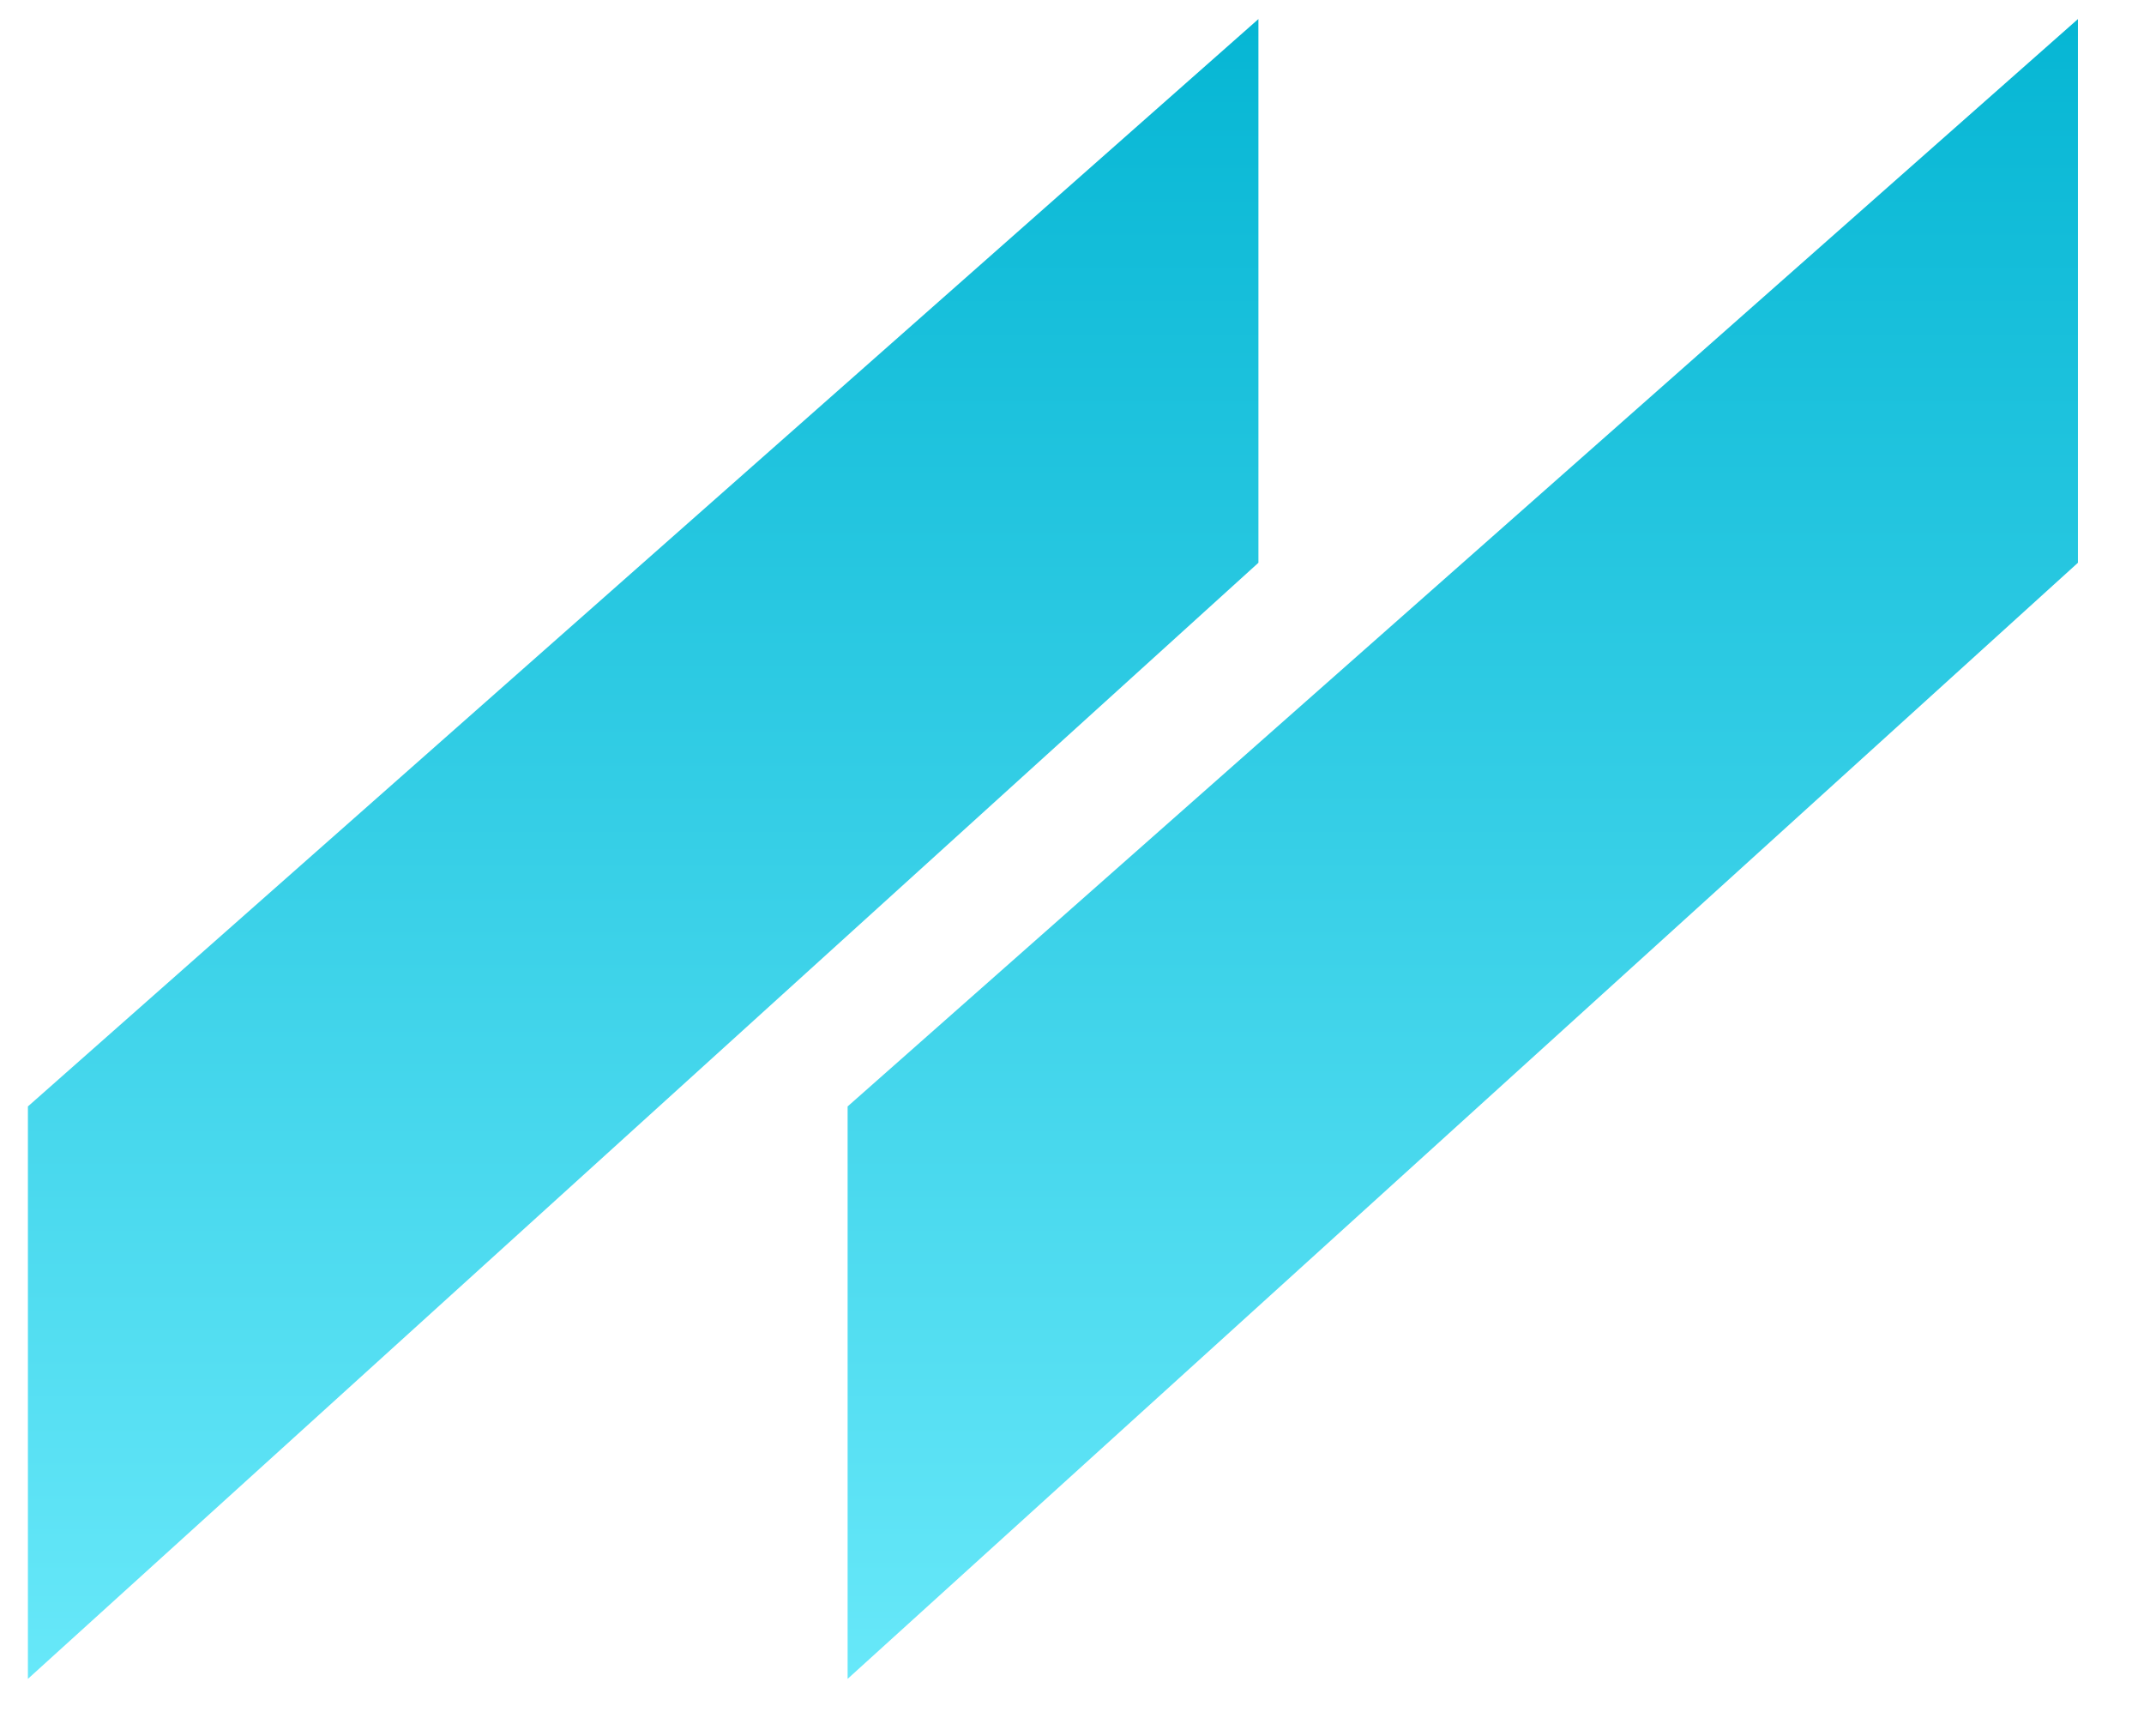
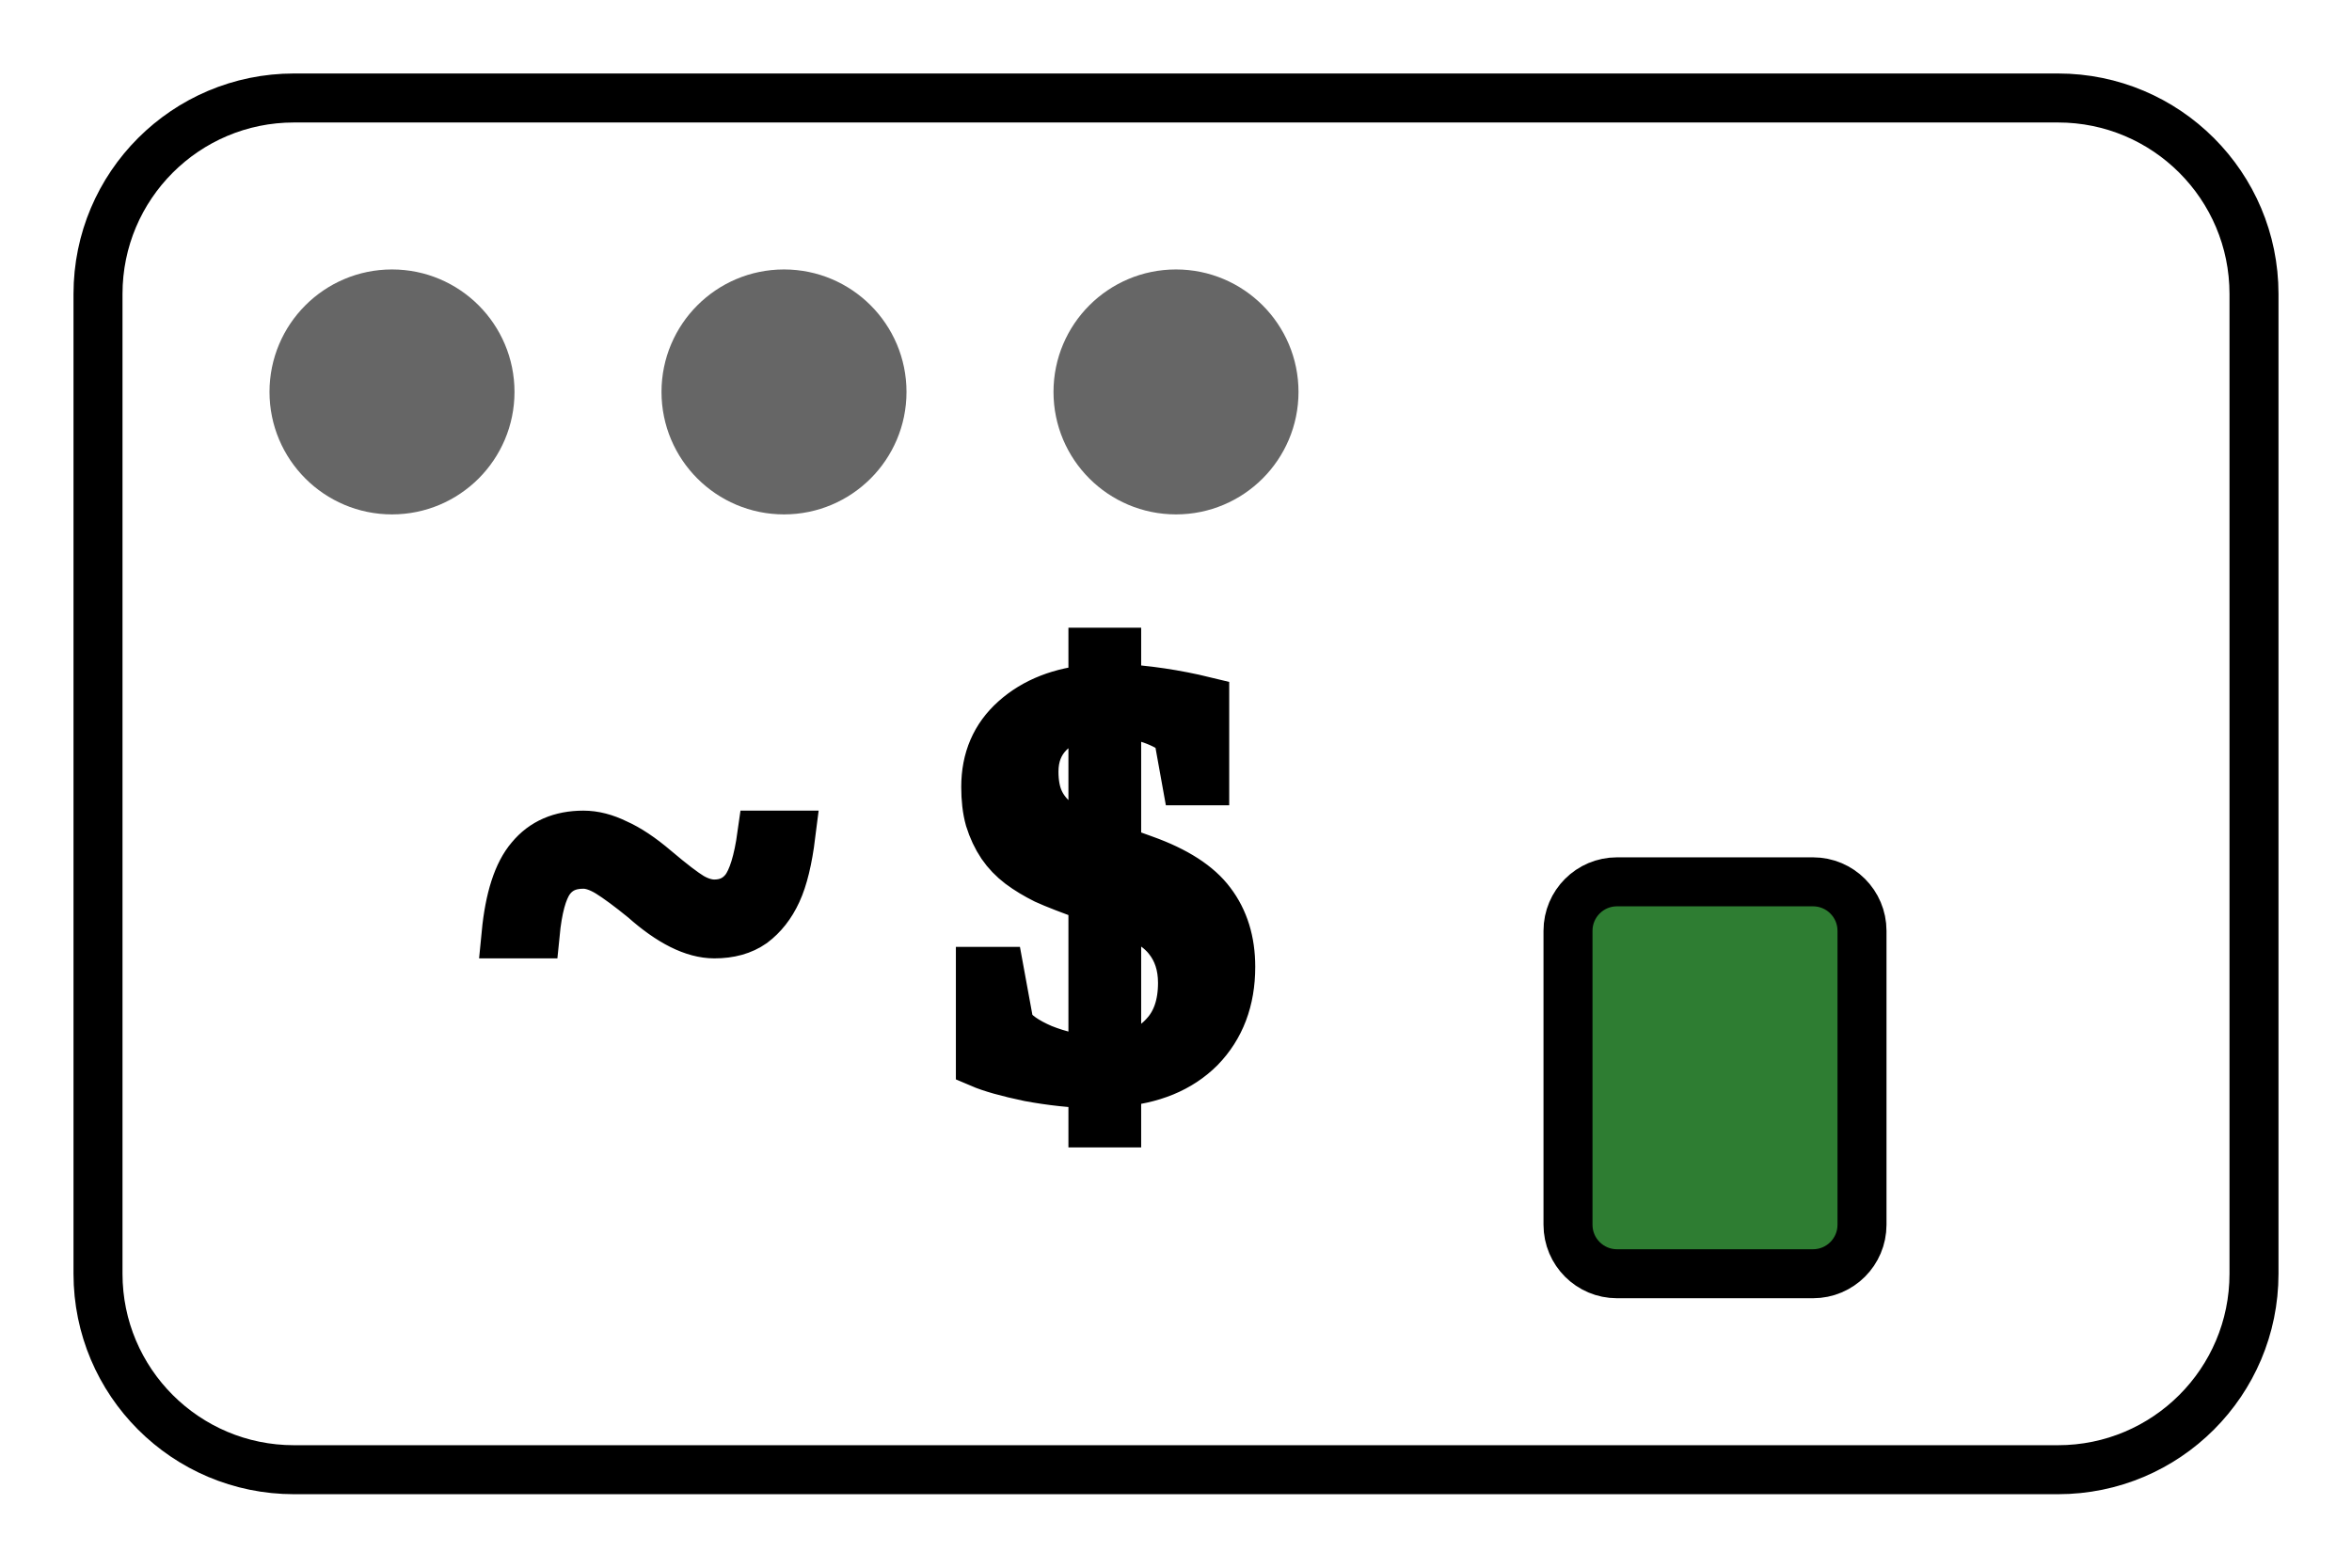
- <svg xmlns="http://www.w3.org/2000/svg" xmlns:xlink="http://www.w3.org/1999/xlink" version="1.1" preserveAspectRatio="xMidYMid meet" viewBox="344.564 330.278 111.737 91.218" width="53.87" height="43.61">
-   <defs>
-     <path d="M453.3 331.28L453.3 359.85L388.64 418.5L388.64 388.42L453.3 331.28Z" id="aFZf6T5ED" />
-     <linearGradient id="gradientb2ThqnP5Op" gradientUnits="userSpaceOnUse" x1="420.97" y1="331.28" x2="420.97" y2="418.5">
-       <stop style="stop-color: #06b6d4;stop-opacity: 1" offset="0%" />
-       <stop style="stop-color: #67e8f9;stop-opacity: 1" offset="100%" />
-     </linearGradient>
-     <path d="M410.23 331.28L410.23 359.85L345.56 418.5L345.56 388.42L410.23 331.28Z" id="a9fehgwfM" />
-     <linearGradient id="gradientk1wNV9Ostb" gradientUnits="userSpaceOnUse" x1="377.89" y1="331.28" x2="377.89" y2="418.5">
-       <stop style="stop-color: #06b6d4;stop-opacity: 1" offset="0%" />
-       <stop style="stop-color: #67e8f9;stop-opacity: 1" offset="100%" />
-     </linearGradient>
-   </defs>
-   <g>
-     <g>
-       <use xlink:href="#aFZf6T5ED" opacity="1" fill="url(#gradientb2ThqnP5Op)" />
-     </g>
-     <g>
-       <use xlink:href="#a9fehgwfM" opacity="1" fill="url(#gradientk1wNV9Ostb)" />
-     </g>
-   </g>
+ <svg xmlns="http://www.w3.org/2000/svg" viewBox="0 0 48 32" fill="none" stroke="currentColor" strokeWidth="1.5" strokeLinecap="round" strokeLinejoin="round">
+   <rect x="2" y="2" width="44" height="28" rx="4" ry="4" />
+   <circle cx="8" cy="8" r="2" fill="currentColor" opacity="0.6" />
+   <circle cx="16" cy="8" r="2" fill="currentColor" opacity="0.6" />
+   <circle cx="24" cy="8" r="2" fill="currentColor" opacity="0.6" />
+   <text x="10" y="22" fontFamily="ui-monospace, monospace" fontSize="10" fill="currentColor">~ $</text>
+   <rect x="32" y="18" width="6" height="8" rx="1" fill="#2e7d32" />
</svg>
